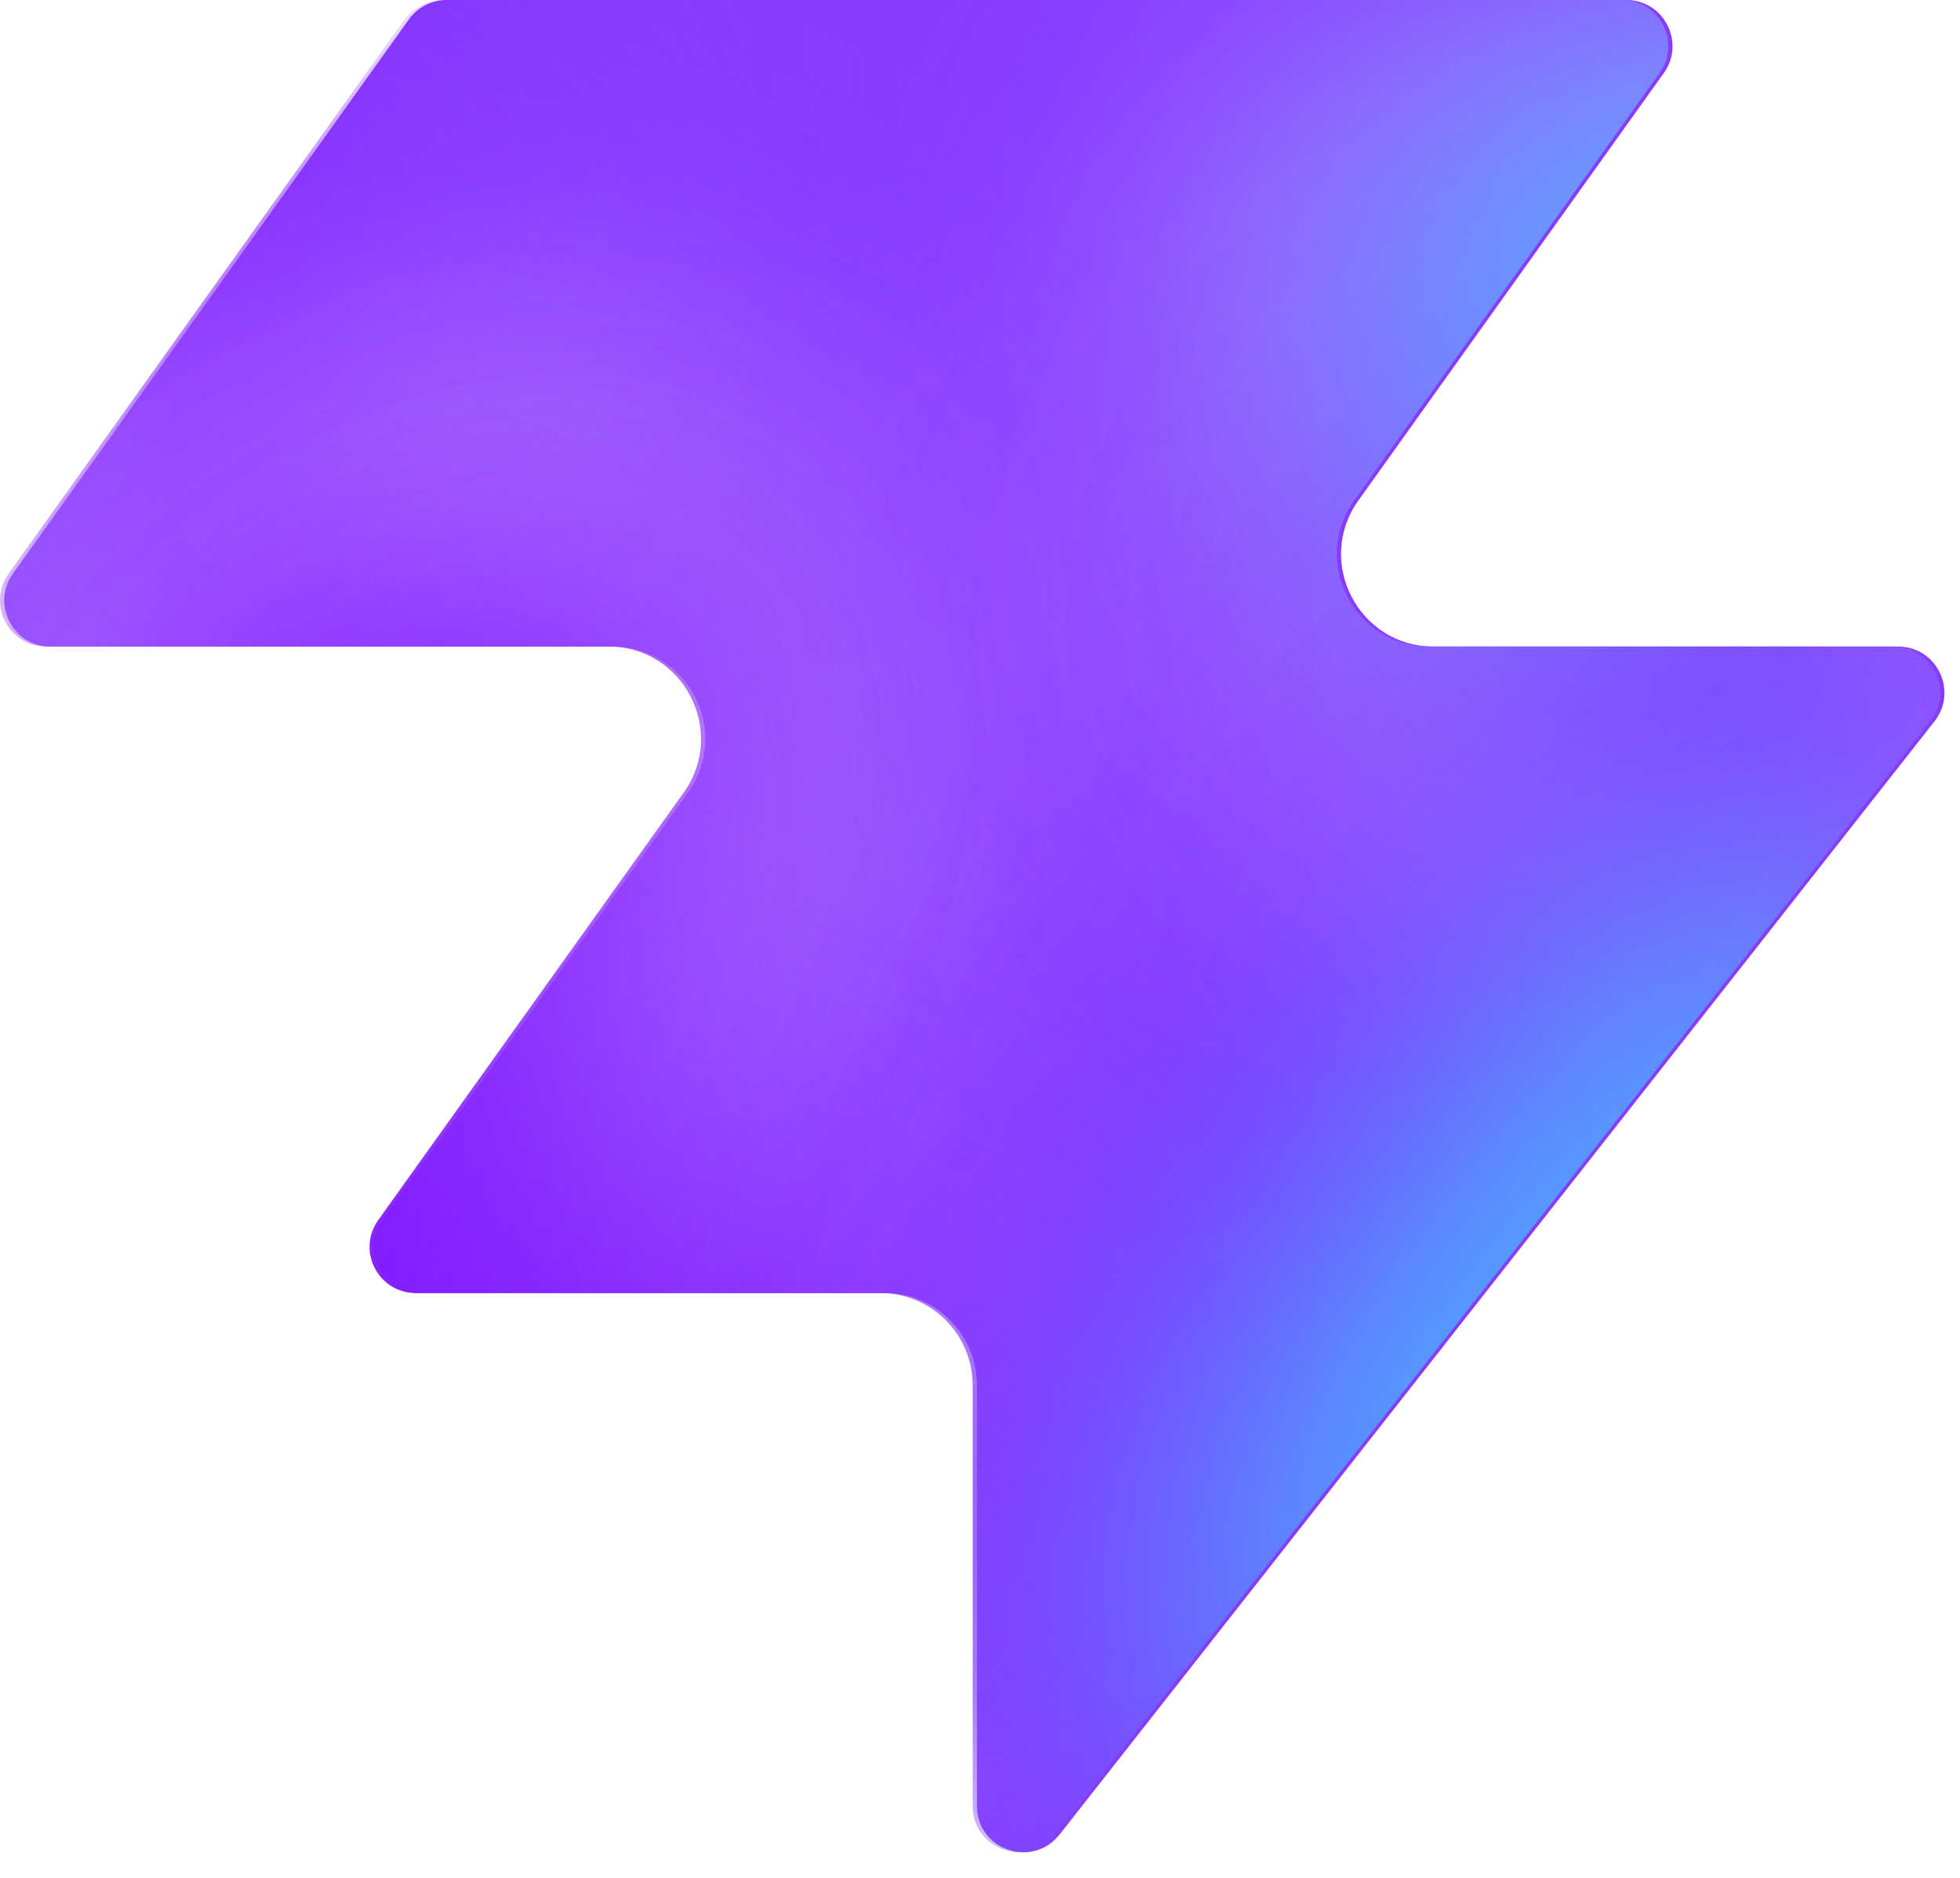
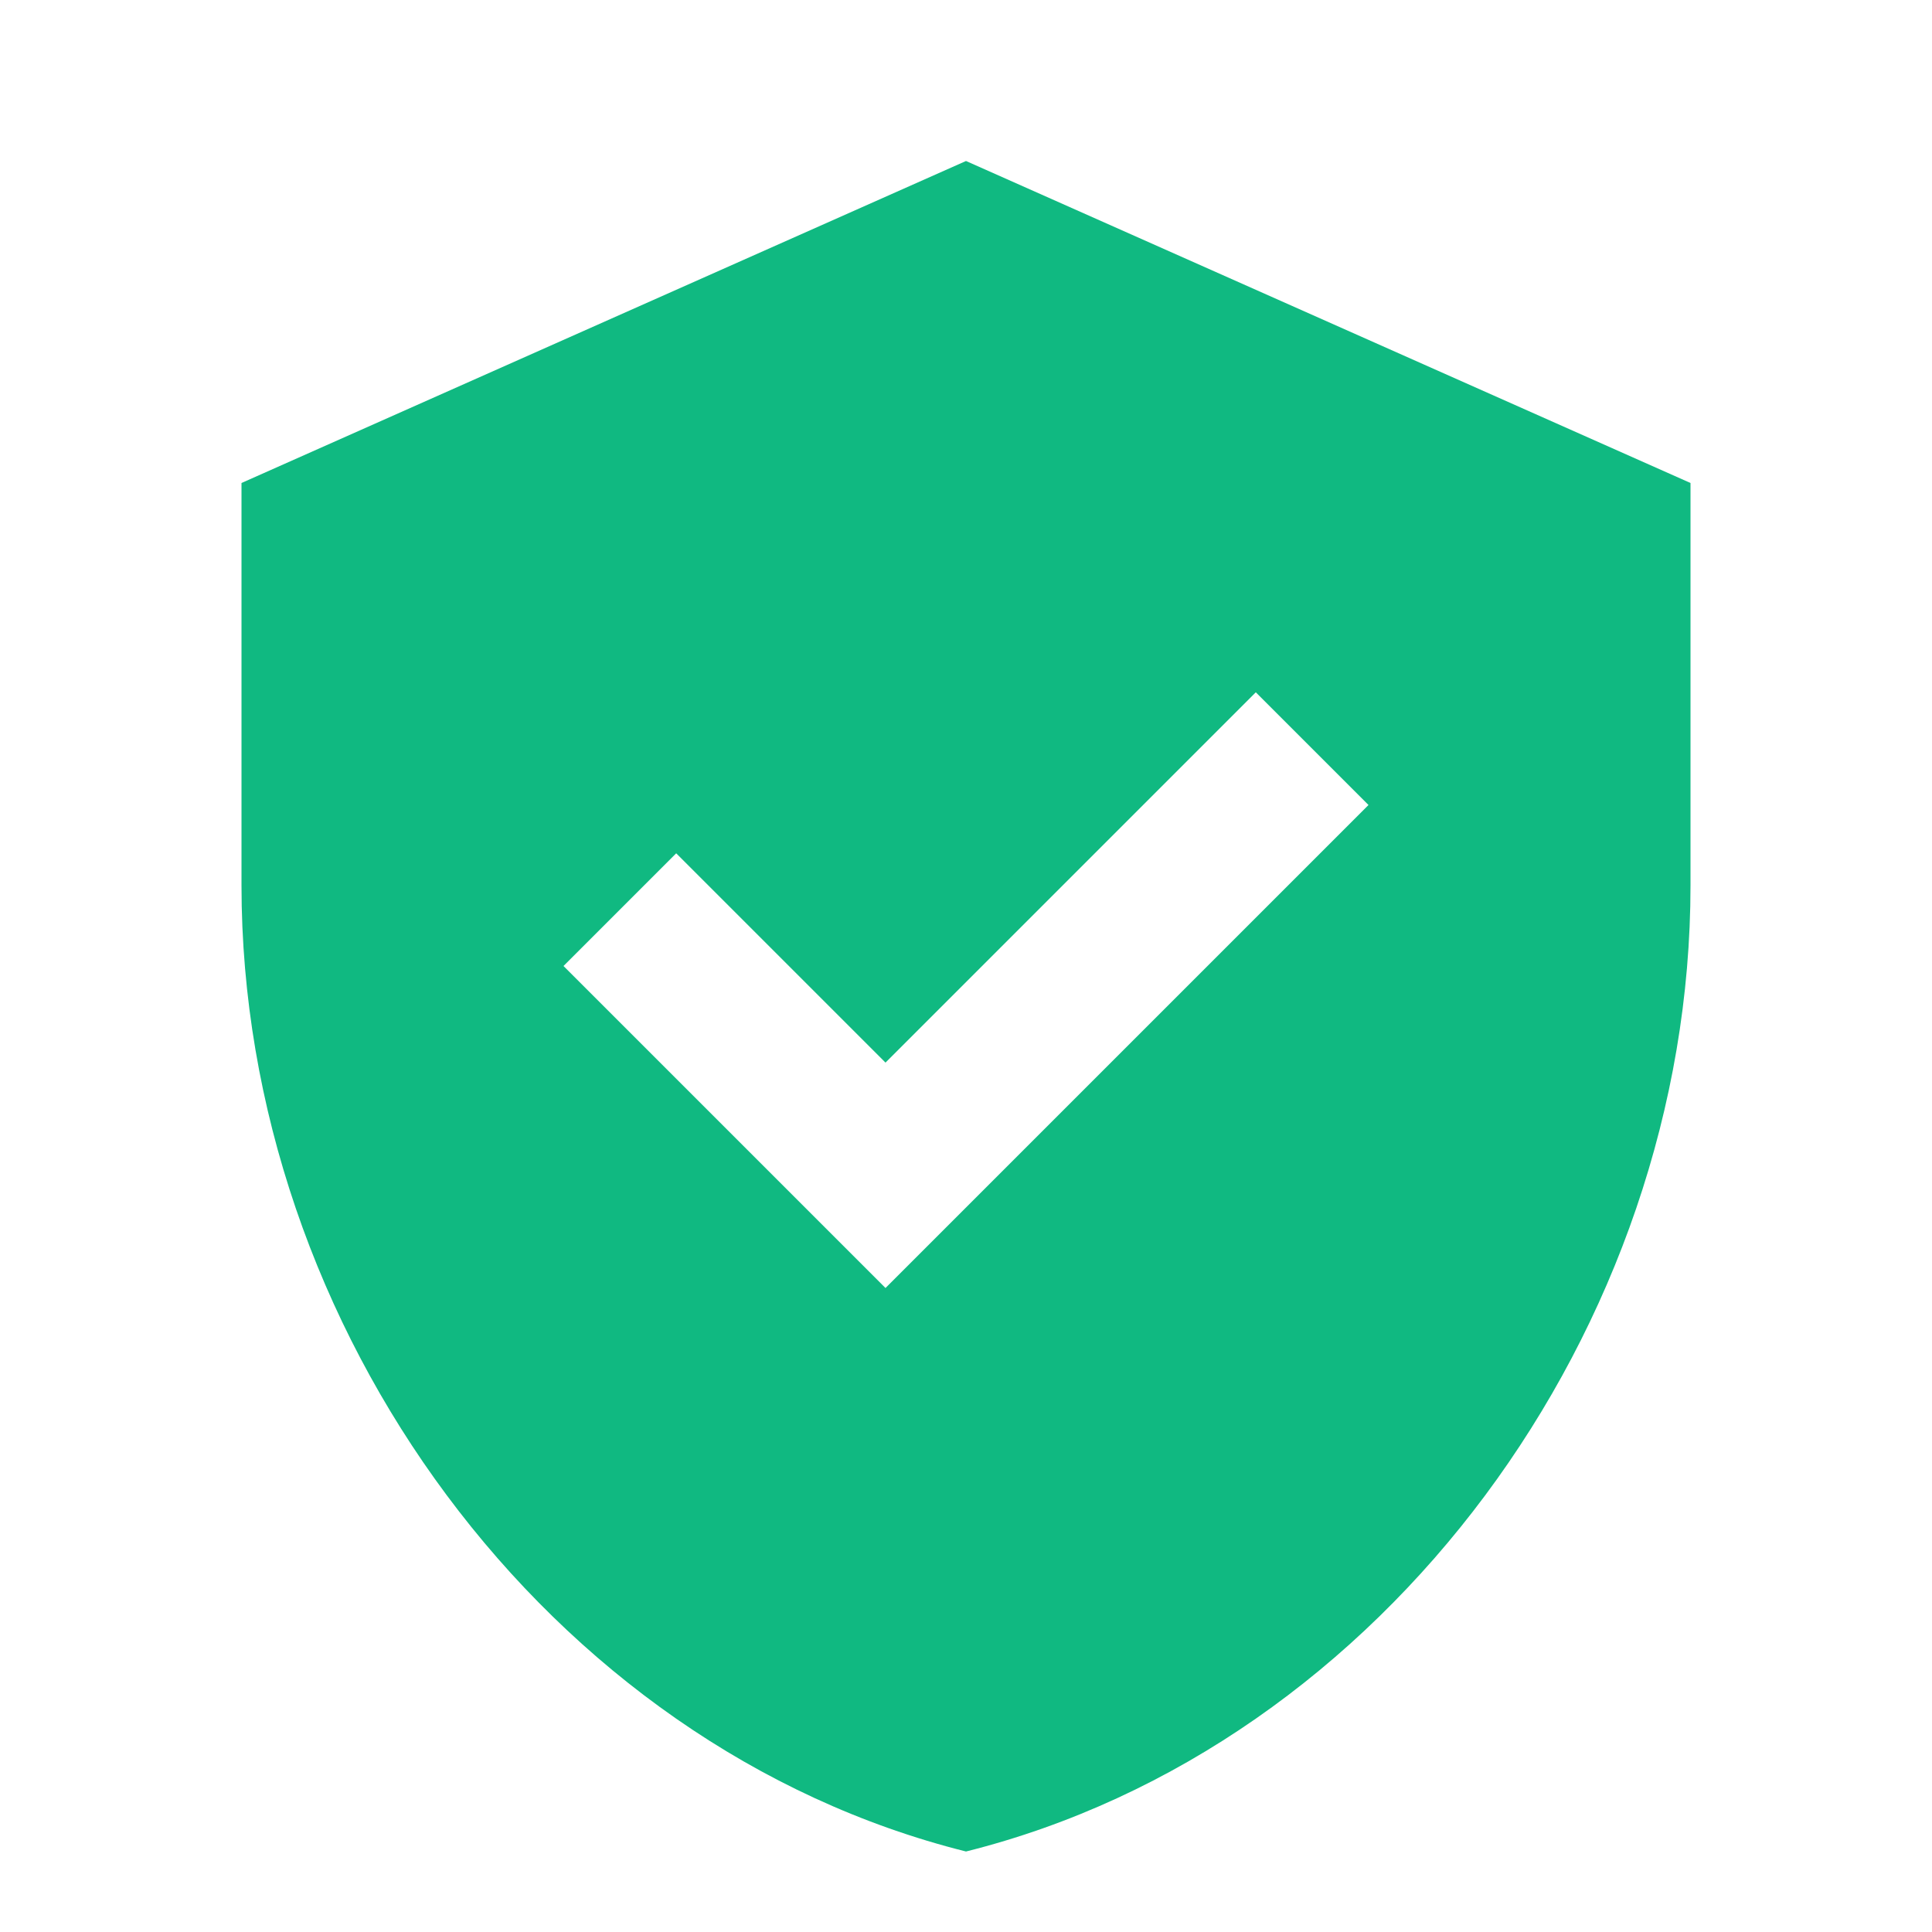
- <svg xmlns="http://www.w3.org/2000/svg" width="48" height="46" fill="none" viewBox="0 0 48 46">
-   <path fill="#863bff" d="M25.946 44.938c-.664.845-2.021.375-2.021-.698V33.937a2.26 2.26 0 0 0-2.262-2.262H10.287c-.92 0-1.456-1.04-.92-1.788l7.48-10.471c1.07-1.497 0-3.578-1.842-3.578H1.237c-.92 0-1.456-1.04-.92-1.788L10.013.474c.214-.297.556-.474.92-.474h28.894c.92 0 1.456 1.04.92 1.788l-7.48 10.471c-1.07 1.498 0 3.579 1.842 3.579h11.377c.943 0 1.473 1.088.89 1.83L25.947 44.94z" style="fill:#863bff;fill:color(display-p3 .525 .23 1);fill-opacity:1" />
-   <mask id="a" width="48" height="46" x="0" y="0" maskUnits="userSpaceOnUse" style="mask-type:alpha">
-     <path fill="#000" d="M25.842 44.938c-.664.844-2.021.375-2.021-.698V33.937a2.26 2.26 0 0 0-2.262-2.262H10.183c-.92 0-1.456-1.04-.92-1.788l7.48-10.471c1.07-1.498 0-3.579-1.842-3.579H1.133c-.92 0-1.456-1.04-.92-1.787L9.91.473c.214-.297.556-.474.92-.474h28.894c.92 0 1.456 1.04.92 1.788l-7.48 10.471c-1.07 1.498 0 3.578 1.842 3.578h11.377c.943 0 1.473 1.088.89 1.832L25.843 44.94z" style="fill:#000;fill-opacity:1" />
-   </mask>
-   <g mask="url(#a)">
-     <g filter="url(#b)">
-       <ellipse cx="5.508" cy="14.704" fill="#ede6ff" rx="5.508" ry="14.704" style="fill:#ede6ff;fill:color(display-p3 .927 .903 1);fill-opacity:1" transform="matrix(.00324 1 1 -.00324 -4.47 31.516)" />
-     </g>
-     <g filter="url(#c)">
-       <ellipse cx="10.399" cy="29.851" fill="#ede6ff" rx="10.399" ry="29.851" style="fill:#ede6ff;fill:color(display-p3 .927 .903 1);fill-opacity:1" transform="matrix(.00324 1 1 -.00324 -39.328 7.883)" />
-     </g>
-     <g filter="url(#d)">
-       <ellipse cx="5.508" cy="30.487" fill="#7e14ff" rx="5.508" ry="30.487" style="fill:#7e14ff;fill:color(display-p3 .492 .077 1);fill-opacity:1" transform="rotate(89.814 -25.913 -14.639)scale(1 -1)" />
-     </g>
-     <g filter="url(#e)">
-       <ellipse cx="5.508" cy="30.599" fill="#7e14ff" rx="5.508" ry="30.599" style="fill:#7e14ff;fill:color(display-p3 .492 .077 1);fill-opacity:1" transform="rotate(89.814 -32.644 -3.334)scale(1 -1)" />
-     </g>
-     <g filter="url(#f)">
-       <ellipse cx="5.508" cy="30.599" fill="#7e14ff" rx="5.508" ry="30.599" style="fill:#7e14ff;fill:color(display-p3 .492 .077 1);fill-opacity:1" transform="matrix(.00324 1 1 -.00324 -34.34 30.47)" />
-     </g>
-     <g filter="url(#g)">
-       <ellipse cx="14.072" cy="22.078" fill="#ede6ff" rx="14.072" ry="22.078" style="fill:#ede6ff;fill:color(display-p3 .927 .903 1);fill-opacity:1" transform="rotate(93.35 24.506 48.493)scale(-1 1)" />
-     </g>
-     <g filter="url(#h)">
-       <ellipse cx="3.47" cy="21.501" fill="#7e14ff" rx="3.47" ry="21.501" style="fill:#7e14ff;fill:color(display-p3 .492 .077 1);fill-opacity:1" transform="rotate(89.009 28.708 47.59)scale(-1 1)" />
-     </g>
-     <g filter="url(#i)">
-       <ellipse cx="3.47" cy="21.501" fill="#7e14ff" rx="3.47" ry="21.501" style="fill:#7e14ff;fill:color(display-p3 .492 .077 1);fill-opacity:1" transform="rotate(89.009 28.708 47.59)scale(-1 1)" />
-     </g>
-     <g filter="url(#j)">
-       <ellipse cx=".387" cy="8.972" fill="#7e14ff" rx="4.407" ry="29.108" style="fill:#7e14ff;fill:color(display-p3 .492 .077 1);fill-opacity:1" transform="rotate(39.51 .387 8.972)" />
-     </g>
-     <g filter="url(#k)">
-       <ellipse cx="47.523" cy="-6.092" fill="#7e14ff" rx="4.407" ry="29.108" style="fill:#7e14ff;fill:color(display-p3 .492 .077 1);fill-opacity:1" transform="rotate(37.892 47.523 -6.092)" />
-     </g>
-     <g filter="url(#l)">
-       <ellipse cx="41.412" cy="6.333" fill="#47bfff" rx="5.971" ry="9.665" style="fill:#47bfff;fill:color(display-p3 .28 .748 1);fill-opacity:1" transform="rotate(37.892 41.412 6.333)" />
-     </g>
-     <g filter="url(#m)">
-       <ellipse cx="-1.879" cy="38.332" fill="#7e14ff" rx="4.407" ry="29.108" style="fill:#7e14ff;fill:color(display-p3 .492 .077 1);fill-opacity:1" transform="rotate(37.892 -1.88 38.332)" />
-     </g>
-     <g filter="url(#n)">
-       <ellipse cx="-1.879" cy="38.332" fill="#7e14ff" rx="4.407" ry="29.108" style="fill:#7e14ff;fill:color(display-p3 .492 .077 1);fill-opacity:1" transform="rotate(37.892 -1.88 38.332)" />
-     </g>
-     <g filter="url(#o)">
-       <ellipse cx="35.651" cy="29.907" fill="#7e14ff" rx="4.407" ry="29.108" style="fill:#7e14ff;fill:color(display-p3 .492 .077 1);fill-opacity:1" transform="rotate(37.892 35.651 29.907)" />
-     </g>
-     <g filter="url(#p)">
-       <ellipse cx="38.418" cy="32.4" fill="#47bfff" rx="5.971" ry="15.297" style="fill:#47bfff;fill:color(display-p3 .28 .748 1);fill-opacity:1" transform="rotate(37.892 38.418 32.4)" />
-     </g>
-   </g>
-   <defs>
-     <filter id="b" width="60.045" height="41.654" x="-19.77" y="16.149" color-interpolation-filters="sRGB" filterUnits="userSpaceOnUse">
-       <feFlood flood-opacity="0" result="BackgroundImageFix" />
-       <feBlend in="SourceGraphic" in2="BackgroundImageFix" result="shape" />
-       <feGaussianBlur result="effect1_foregroundBlur_2002_17158" stdDeviation="7.659" />
-     </filter>
-     <filter id="c" width="90.34" height="51.437" x="-54.613" y="-7.533" color-interpolation-filters="sRGB" filterUnits="userSpaceOnUse">
-       <feFlood flood-opacity="0" result="BackgroundImageFix" />
-       <feBlend in="SourceGraphic" in2="BackgroundImageFix" result="shape" />
-       <feGaussianBlur result="effect1_foregroundBlur_2002_17158" stdDeviation="7.659" />
-     </filter>
-     <filter id="d" width="79.355" height="29.4" x="-49.64" y="2.03" color-interpolation-filters="sRGB" filterUnits="userSpaceOnUse">
-       <feFlood flood-opacity="0" result="BackgroundImageFix" />
-       <feBlend in="SourceGraphic" in2="BackgroundImageFix" result="shape" />
-       <feGaussianBlur result="effect1_foregroundBlur_2002_17158" stdDeviation="4.596" />
-     </filter>
-     <filter id="e" width="79.579" height="29.4" x="-45.045" y="20.029" color-interpolation-filters="sRGB" filterUnits="userSpaceOnUse">
-       <feFlood flood-opacity="0" result="BackgroundImageFix" />
-       <feBlend in="SourceGraphic" in2="BackgroundImageFix" result="shape" />
-       <feGaussianBlur result="effect1_foregroundBlur_2002_17158" stdDeviation="4.596" />
-     </filter>
-     <filter id="f" width="79.579" height="29.4" x="-43.513" y="21.178" color-interpolation-filters="sRGB" filterUnits="userSpaceOnUse">
-       <feFlood flood-opacity="0" result="BackgroundImageFix" />
-       <feBlend in="SourceGraphic" in2="BackgroundImageFix" result="shape" />
-       <feGaussianBlur result="effect1_foregroundBlur_2002_17158" stdDeviation="4.596" />
-     </filter>
-     <filter id="g" width="74.749" height="58.852" x="15.756" y="-17.901" color-interpolation-filters="sRGB" filterUnits="userSpaceOnUse">
-       <feFlood flood-opacity="0" result="BackgroundImageFix" />
-       <feBlend in="SourceGraphic" in2="BackgroundImageFix" result="shape" />
-       <feGaussianBlur result="effect1_foregroundBlur_2002_17158" stdDeviation="7.659" />
-     </filter>
-     <filter id="h" width="61.377" height="25.362" x="23.548" y="2.284" color-interpolation-filters="sRGB" filterUnits="userSpaceOnUse">
-       <feFlood flood-opacity="0" result="BackgroundImageFix" />
-       <feBlend in="SourceGraphic" in2="BackgroundImageFix" result="shape" />
-       <feGaussianBlur result="effect1_foregroundBlur_2002_17158" stdDeviation="4.596" />
-     </filter>
-     <filter id="i" width="61.377" height="25.362" x="23.548" y="2.284" color-interpolation-filters="sRGB" filterUnits="userSpaceOnUse">
-       <feFlood flood-opacity="0" result="BackgroundImageFix" />
-       <feBlend in="SourceGraphic" in2="BackgroundImageFix" result="shape" />
-       <feGaussianBlur result="effect1_foregroundBlur_2002_17158" stdDeviation="4.596" />
-     </filter>
-     <filter id="j" width="56.045" height="63.649" x="-27.636" y="-22.853" color-interpolation-filters="sRGB" filterUnits="userSpaceOnUse">
-       <feFlood flood-opacity="0" result="BackgroundImageFix" />
-       <feBlend in="SourceGraphic" in2="BackgroundImageFix" result="shape" />
-       <feGaussianBlur result="effect1_foregroundBlur_2002_17158" stdDeviation="4.596" />
-     </filter>
-     <filter id="k" width="54.814" height="64.646" x="20.116" y="-38.415" color-interpolation-filters="sRGB" filterUnits="userSpaceOnUse">
-       <feFlood flood-opacity="0" result="BackgroundImageFix" />
-       <feBlend in="SourceGraphic" in2="BackgroundImageFix" result="shape" />
-       <feGaussianBlur result="effect1_foregroundBlur_2002_17158" stdDeviation="4.596" />
-     </filter>
-     <filter id="l" width="33.541" height="35.313" x="24.641" y="-11.323" color-interpolation-filters="sRGB" filterUnits="userSpaceOnUse">
-       <feFlood flood-opacity="0" result="BackgroundImageFix" />
-       <feBlend in="SourceGraphic" in2="BackgroundImageFix" result="shape" />
-       <feGaussianBlur result="effect1_foregroundBlur_2002_17158" stdDeviation="4.596" />
-     </filter>
-     <filter id="m" width="54.814" height="64.646" x="-29.286" y="6.009" color-interpolation-filters="sRGB" filterUnits="userSpaceOnUse">
-       <feFlood flood-opacity="0" result="BackgroundImageFix" />
-       <feBlend in="SourceGraphic" in2="BackgroundImageFix" result="shape" />
-       <feGaussianBlur result="effect1_foregroundBlur_2002_17158" stdDeviation="4.596" />
-     </filter>
-     <filter id="n" width="54.814" height="64.646" x="-29.286" y="6.009" color-interpolation-filters="sRGB" filterUnits="userSpaceOnUse">
-       <feFlood flood-opacity="0" result="BackgroundImageFix" />
-       <feBlend in="SourceGraphic" in2="BackgroundImageFix" result="shape" />
-       <feGaussianBlur result="effect1_foregroundBlur_2002_17158" stdDeviation="4.596" />
-     </filter>
-     <filter id="o" width="54.814" height="64.646" x="8.244" y="-2.416" color-interpolation-filters="sRGB" filterUnits="userSpaceOnUse">
-       <feFlood flood-opacity="0" result="BackgroundImageFix" />
-       <feBlend in="SourceGraphic" in2="BackgroundImageFix" result="shape" />
-       <feGaussianBlur result="effect1_foregroundBlur_2002_17158" stdDeviation="4.596" />
-     </filter>
-     <filter id="p" width="39.409" height="43.623" x="18.713" y="10.588" color-interpolation-filters="sRGB" filterUnits="userSpaceOnUse">
-       <feFlood flood-opacity="0" result="BackgroundImageFix" />
-       <feBlend in="SourceGraphic" in2="BackgroundImageFix" result="shape" />
-       <feGaussianBlur result="effect1_foregroundBlur_2002_17158" stdDeviation="4.596" />
-     </filter>
-   </defs>
+ <svg xmlns="http://www.w3.org/2000/svg" viewBox="0 0 24 24" fill="#10b981">
+   <path d="M12 2L3 6v5c0 5.5 3.8 10.7 9 12 5.2-1.3 9-6.5 9-12V6l-9-4zm-1 14l-4-4 1.4-1.4L11 13.2l4.6-4.6L17 10l-6 6z" />
</svg>
